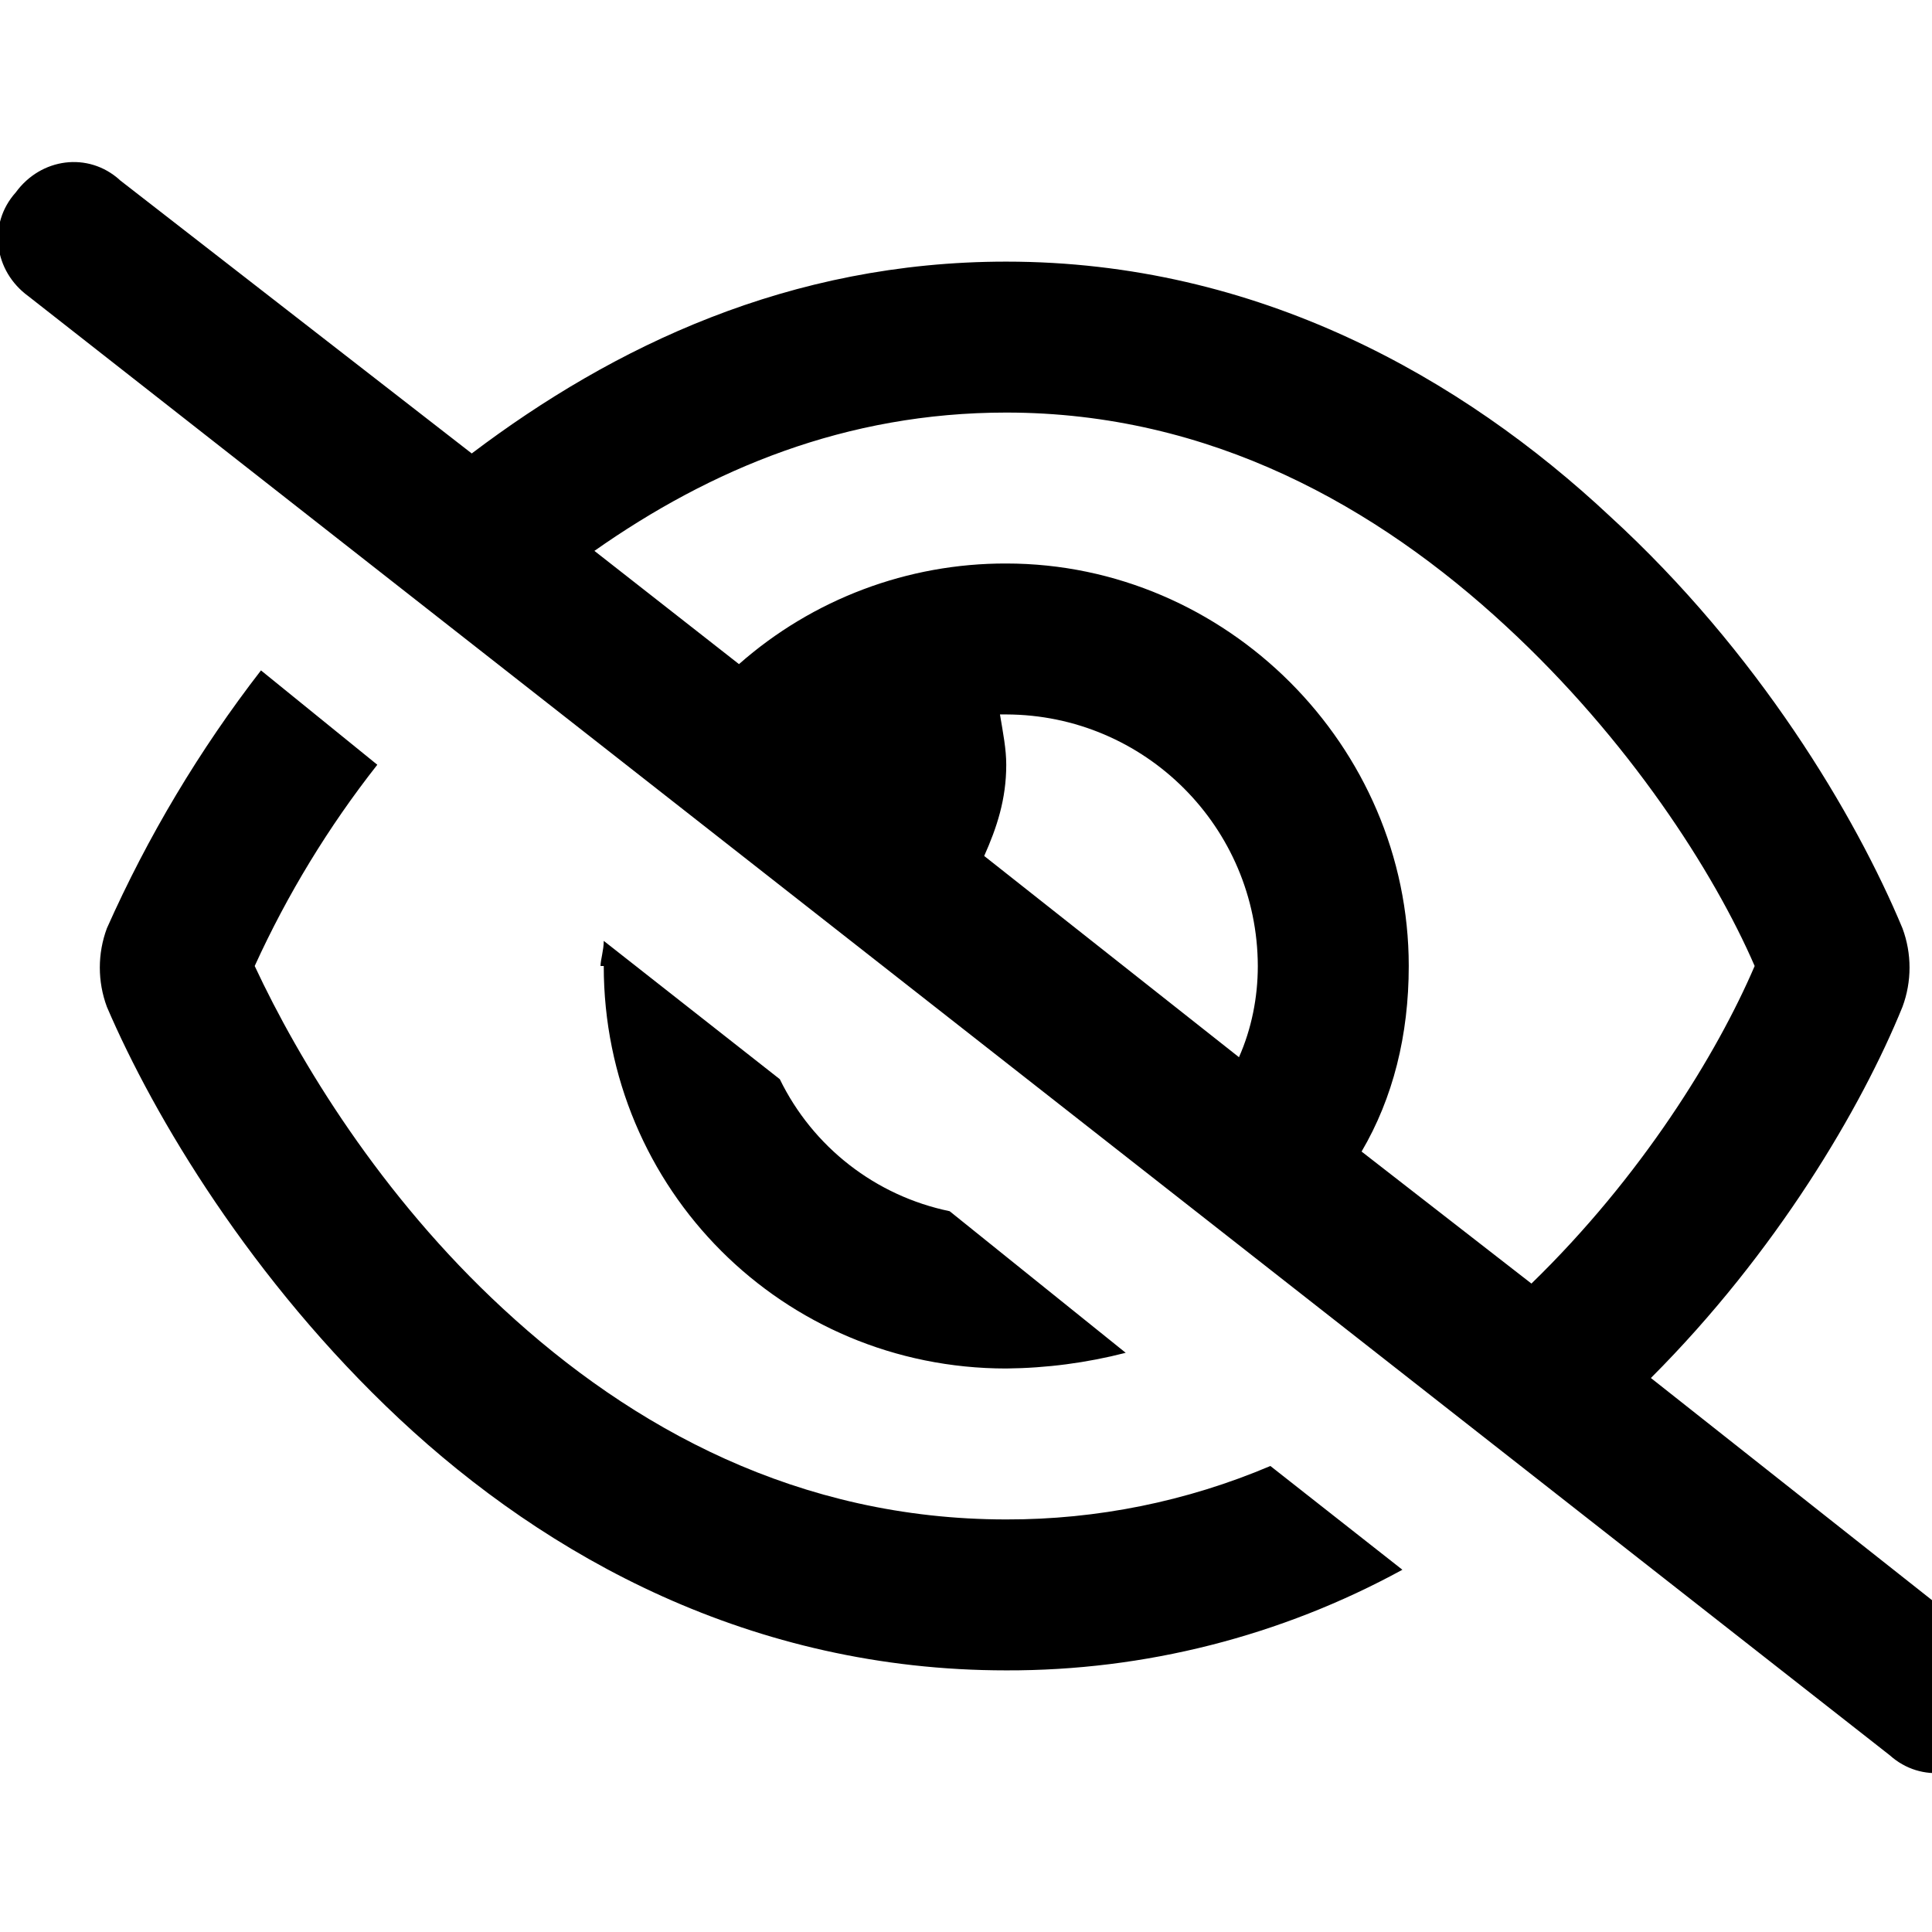
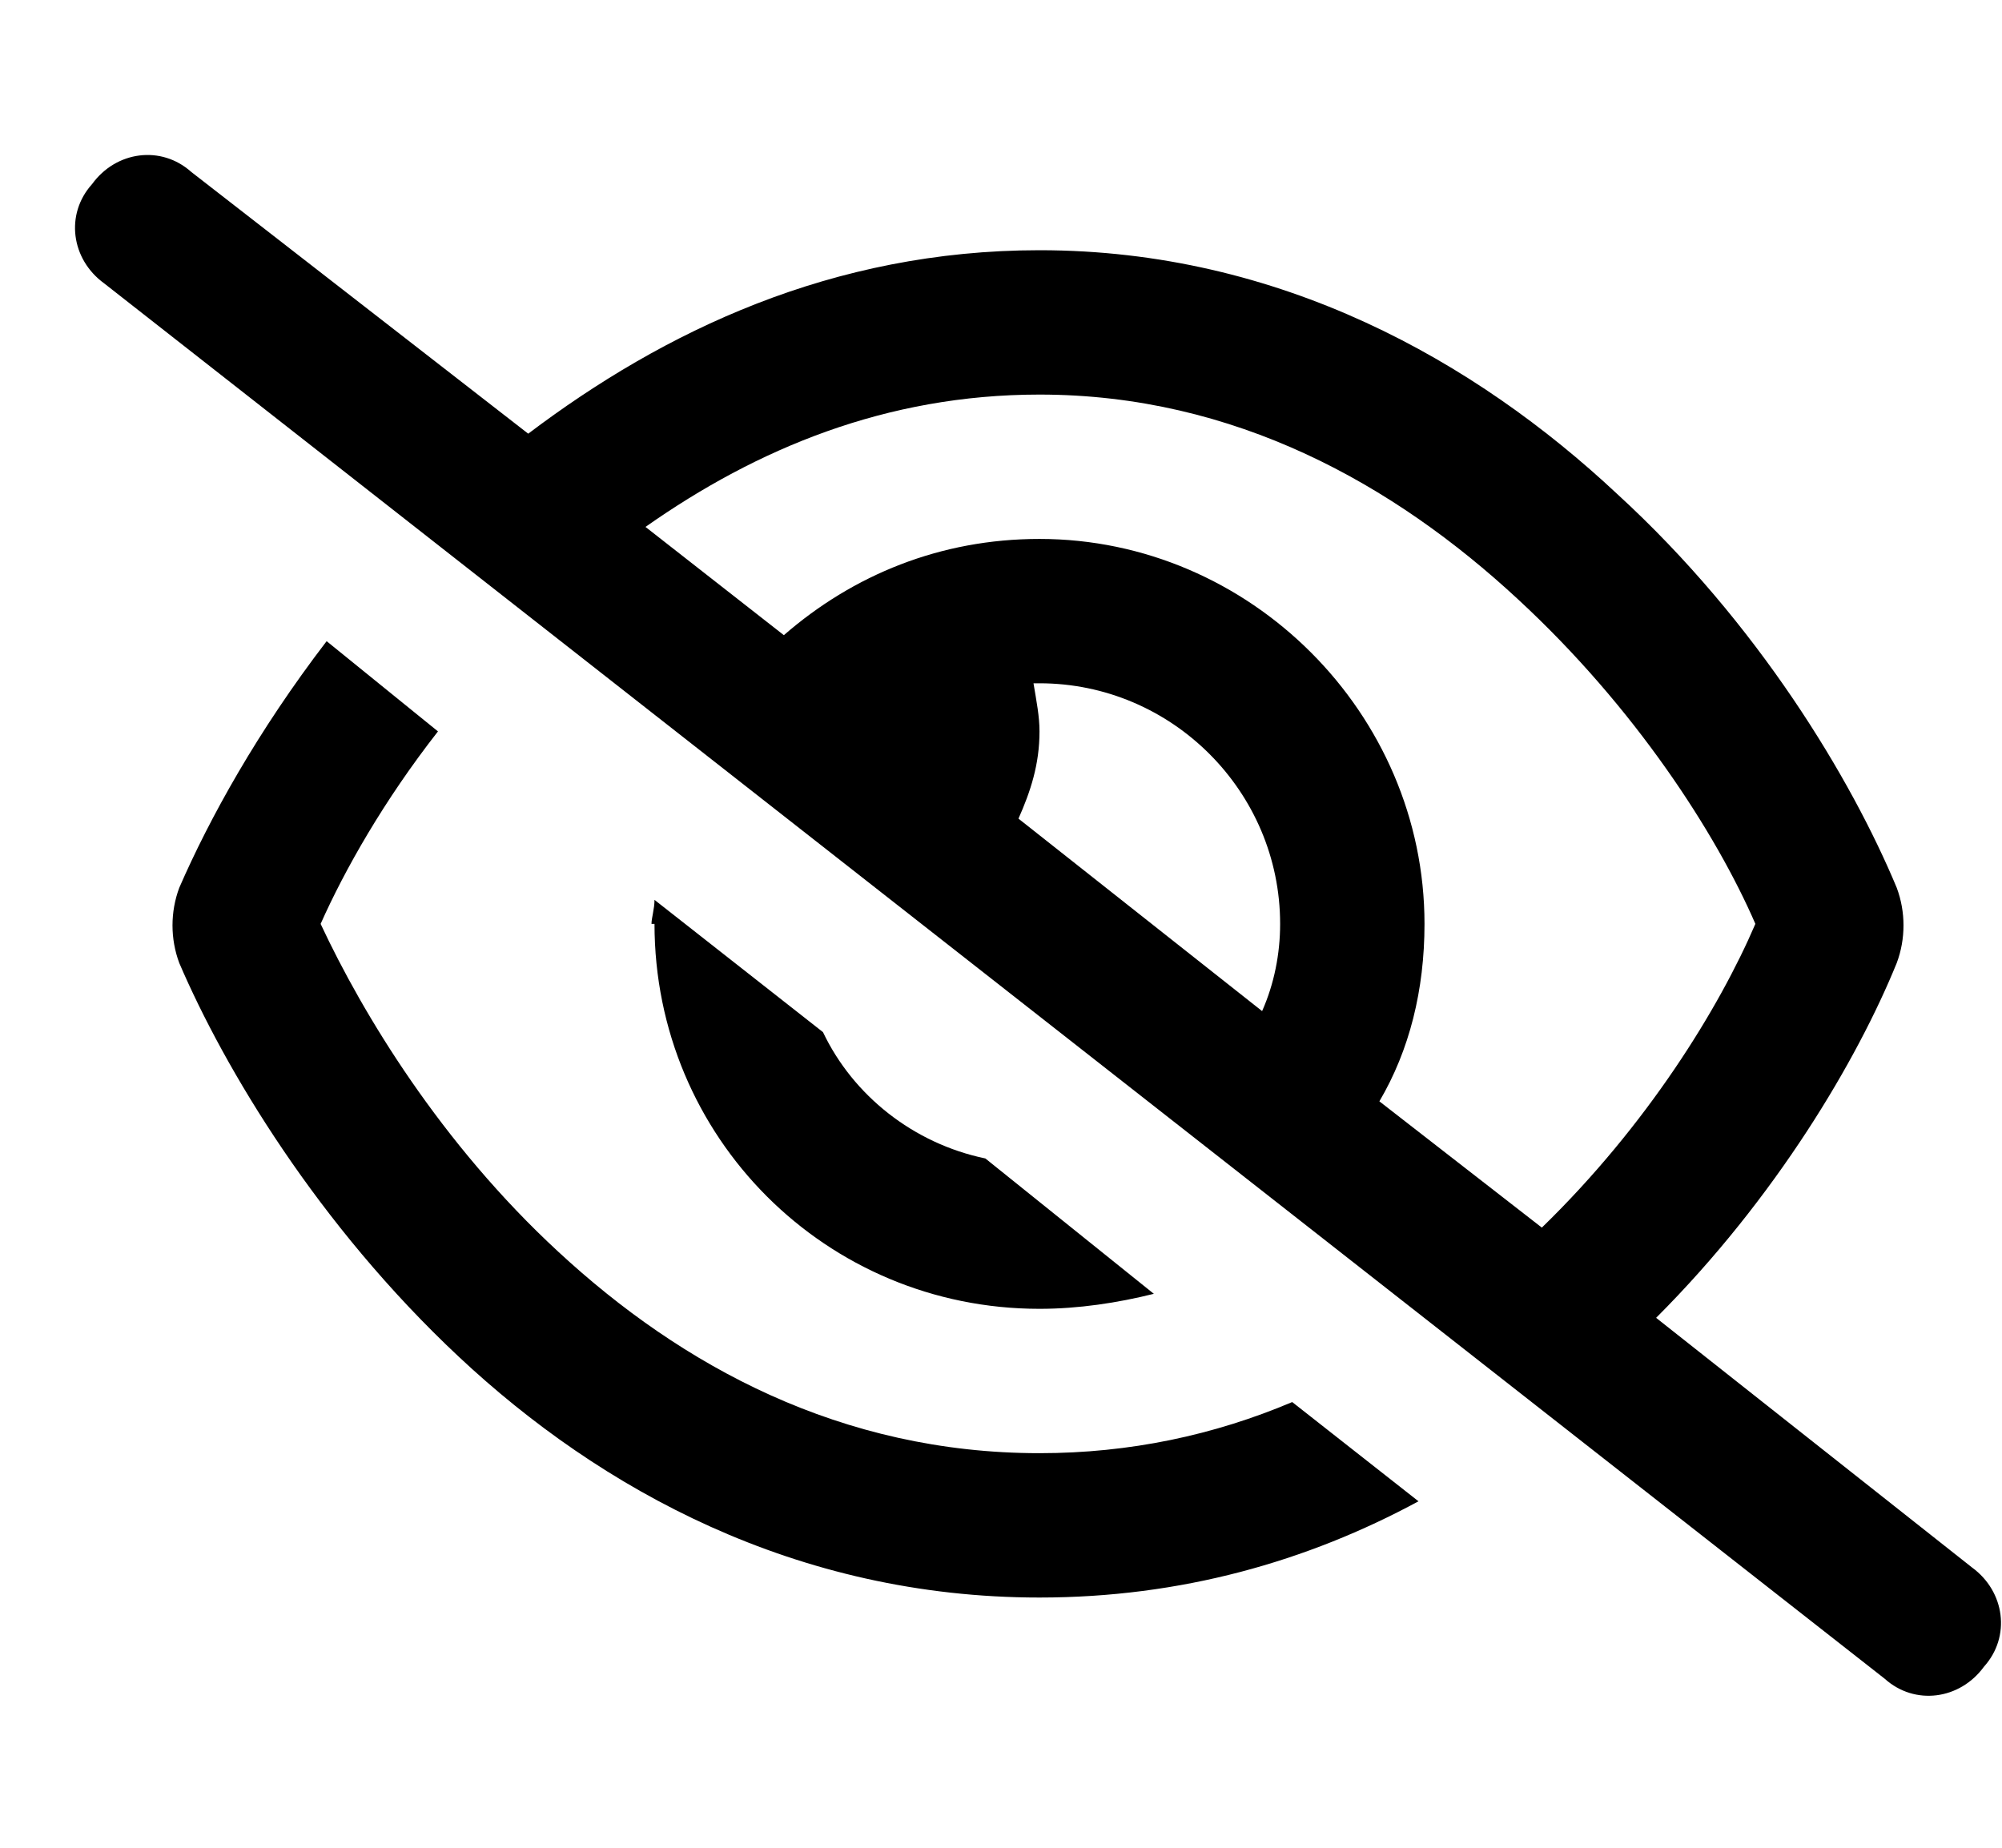
- <svg xmlns="http://www.w3.org/2000/svg" width="24" height="24" fill="currentColor" class="icon-eye-slash-outline" viewBox="0 0 24 24">
-   <mask id="a" width="26" height="21" x="-1" y="2" maskUnits="userSpaceOnUse" style="mask-type:alpha">
-     <path d="M1.484 2.234 5.86 5.633C7.617 4.305 9.805 3.25 12.5 3.25c3.125 0 5.664 1.445 7.5 3.164 1.836 1.68 3.047 3.711 3.633 5.117a1.4 1.4 0 0 1 0 .977c-.508 1.25-1.563 3.047-3.125 4.61l4.101 3.241c.43.313.508.899.157 1.29-.313.43-.899.507-1.29.156L.353 3.68c-.43-.313-.508-.899-.157-1.29.313-.429.899-.507 1.29-.156m5.899 4.61L9.18 8.25A5 5 0 0 1 12.5 7c2.734 0 5 2.266 5 5 0 .86-.195 1.64-.586 2.305l2.11 1.64c1.367-1.328 2.304-2.851 2.773-3.945-.508-1.172-1.563-2.812-3.086-4.219-1.602-1.484-3.672-2.656-6.211-2.656-1.992 0-3.672.703-5.117 1.719m8.008 6.289c.156-.352.234-.742.234-1.133A3.134 3.134 0 0 0 12.5 8.875h-.078c.039.234.078.43.078.625 0 .43-.117.781-.274 1.133zm.39 5.078 1.64 1.289a10.2 10.2 0 0 1-4.921 1.25c-3.164 0-5.703-1.406-7.54-3.125-1.835-1.719-3.046-3.75-3.632-5.117a1.4 1.4 0 0 1 0-.977 15.6 15.6 0 0 1 1.914-3.203L4.687 9.5A12.3 12.3 0 0 0 3.164 12c.547 1.172 1.563 2.852 3.086 4.258 1.602 1.484 3.672 2.617 6.25 2.617a8.35 8.35 0 0 0 3.281-.664M7.5 12h-.04c0-.078.04-.195.04-.312l2.187 1.718a3.03 3.03 0 0 0 2.11 1.64l2.187 1.759A6.2 6.2 0 0 1 12.5 17c-2.773 0-5-2.226-5-5" />
-   </mask>
-   <g mask="url(#a)">
-     <path d="M0 0h24v24H0z" />
-   </g>
+ <svg xmlns="http://www.w3.org/2000/svg" width="26" height="24" viewBox="0 0 26 24" fill="none">
+   <path d="M2.485 2.234L6.86 5.633C8.617 4.305 10.805 3.25 13.5 3.25C16.625 3.25 19.164 4.695 21 6.414C22.836 8.094 24.047 10.125 24.633 11.531C24.75 11.844 24.75 12.195 24.633 12.508C24.125 13.758 23.07 15.555 21.508 17.117L25.61 20.359C26.039 20.672 26.117 21.258 25.766 21.648C25.453 22.078 24.867 22.156 24.477 21.805L1.352 3.68C0.922 3.367 0.844 2.781 1.196 2.391C1.508 1.961 2.094 1.883 2.485 2.234ZM8.383 6.844L10.18 8.25C11.078 7.469 12.211 7 13.5 7C16.235 7 18.5 9.266 18.5 12C18.5 12.859 18.305 13.641 17.914 14.305L20.024 15.945C21.391 14.617 22.328 13.094 22.797 12C22.289 10.828 21.235 9.188 19.711 7.781C18.11 6.297 16.039 5.125 13.5 5.125C11.508 5.125 9.828 5.828 8.383 6.844ZM16.391 13.133C16.547 12.781 16.625 12.391 16.625 12C16.625 10.281 15.219 8.875 13.5 8.875C13.461 8.875 13.422 8.875 13.422 8.875C13.461 9.109 13.5 9.305 13.5 9.5C13.5 9.93 13.383 10.281 13.227 10.633L16.391 13.133ZM16.782 18.211L18.422 19.5C16.977 20.281 15.336 20.75 13.5 20.75C10.336 20.75 7.797 19.344 5.961 17.625C4.125 15.906 2.914 13.875 2.328 12.508C2.211 12.195 2.211 11.844 2.328 11.531C2.719 10.633 3.344 9.5 4.242 8.328L5.688 9.5C4.985 10.399 4.477 11.297 4.164 12C4.711 13.172 5.727 14.852 7.25 16.258C8.852 17.742 10.922 18.875 13.5 18.875C14.672 18.875 15.766 18.641 16.782 18.211ZM8.5 12H8.461C8.461 11.922 8.5 11.805 8.5 11.688L10.688 13.406C11.078 14.227 11.86 14.852 12.797 15.047L14.985 16.805C14.516 16.922 14.008 17 13.5 17C10.727 17 8.5 14.774 8.5 12Z" fill="black" />
</svg>
